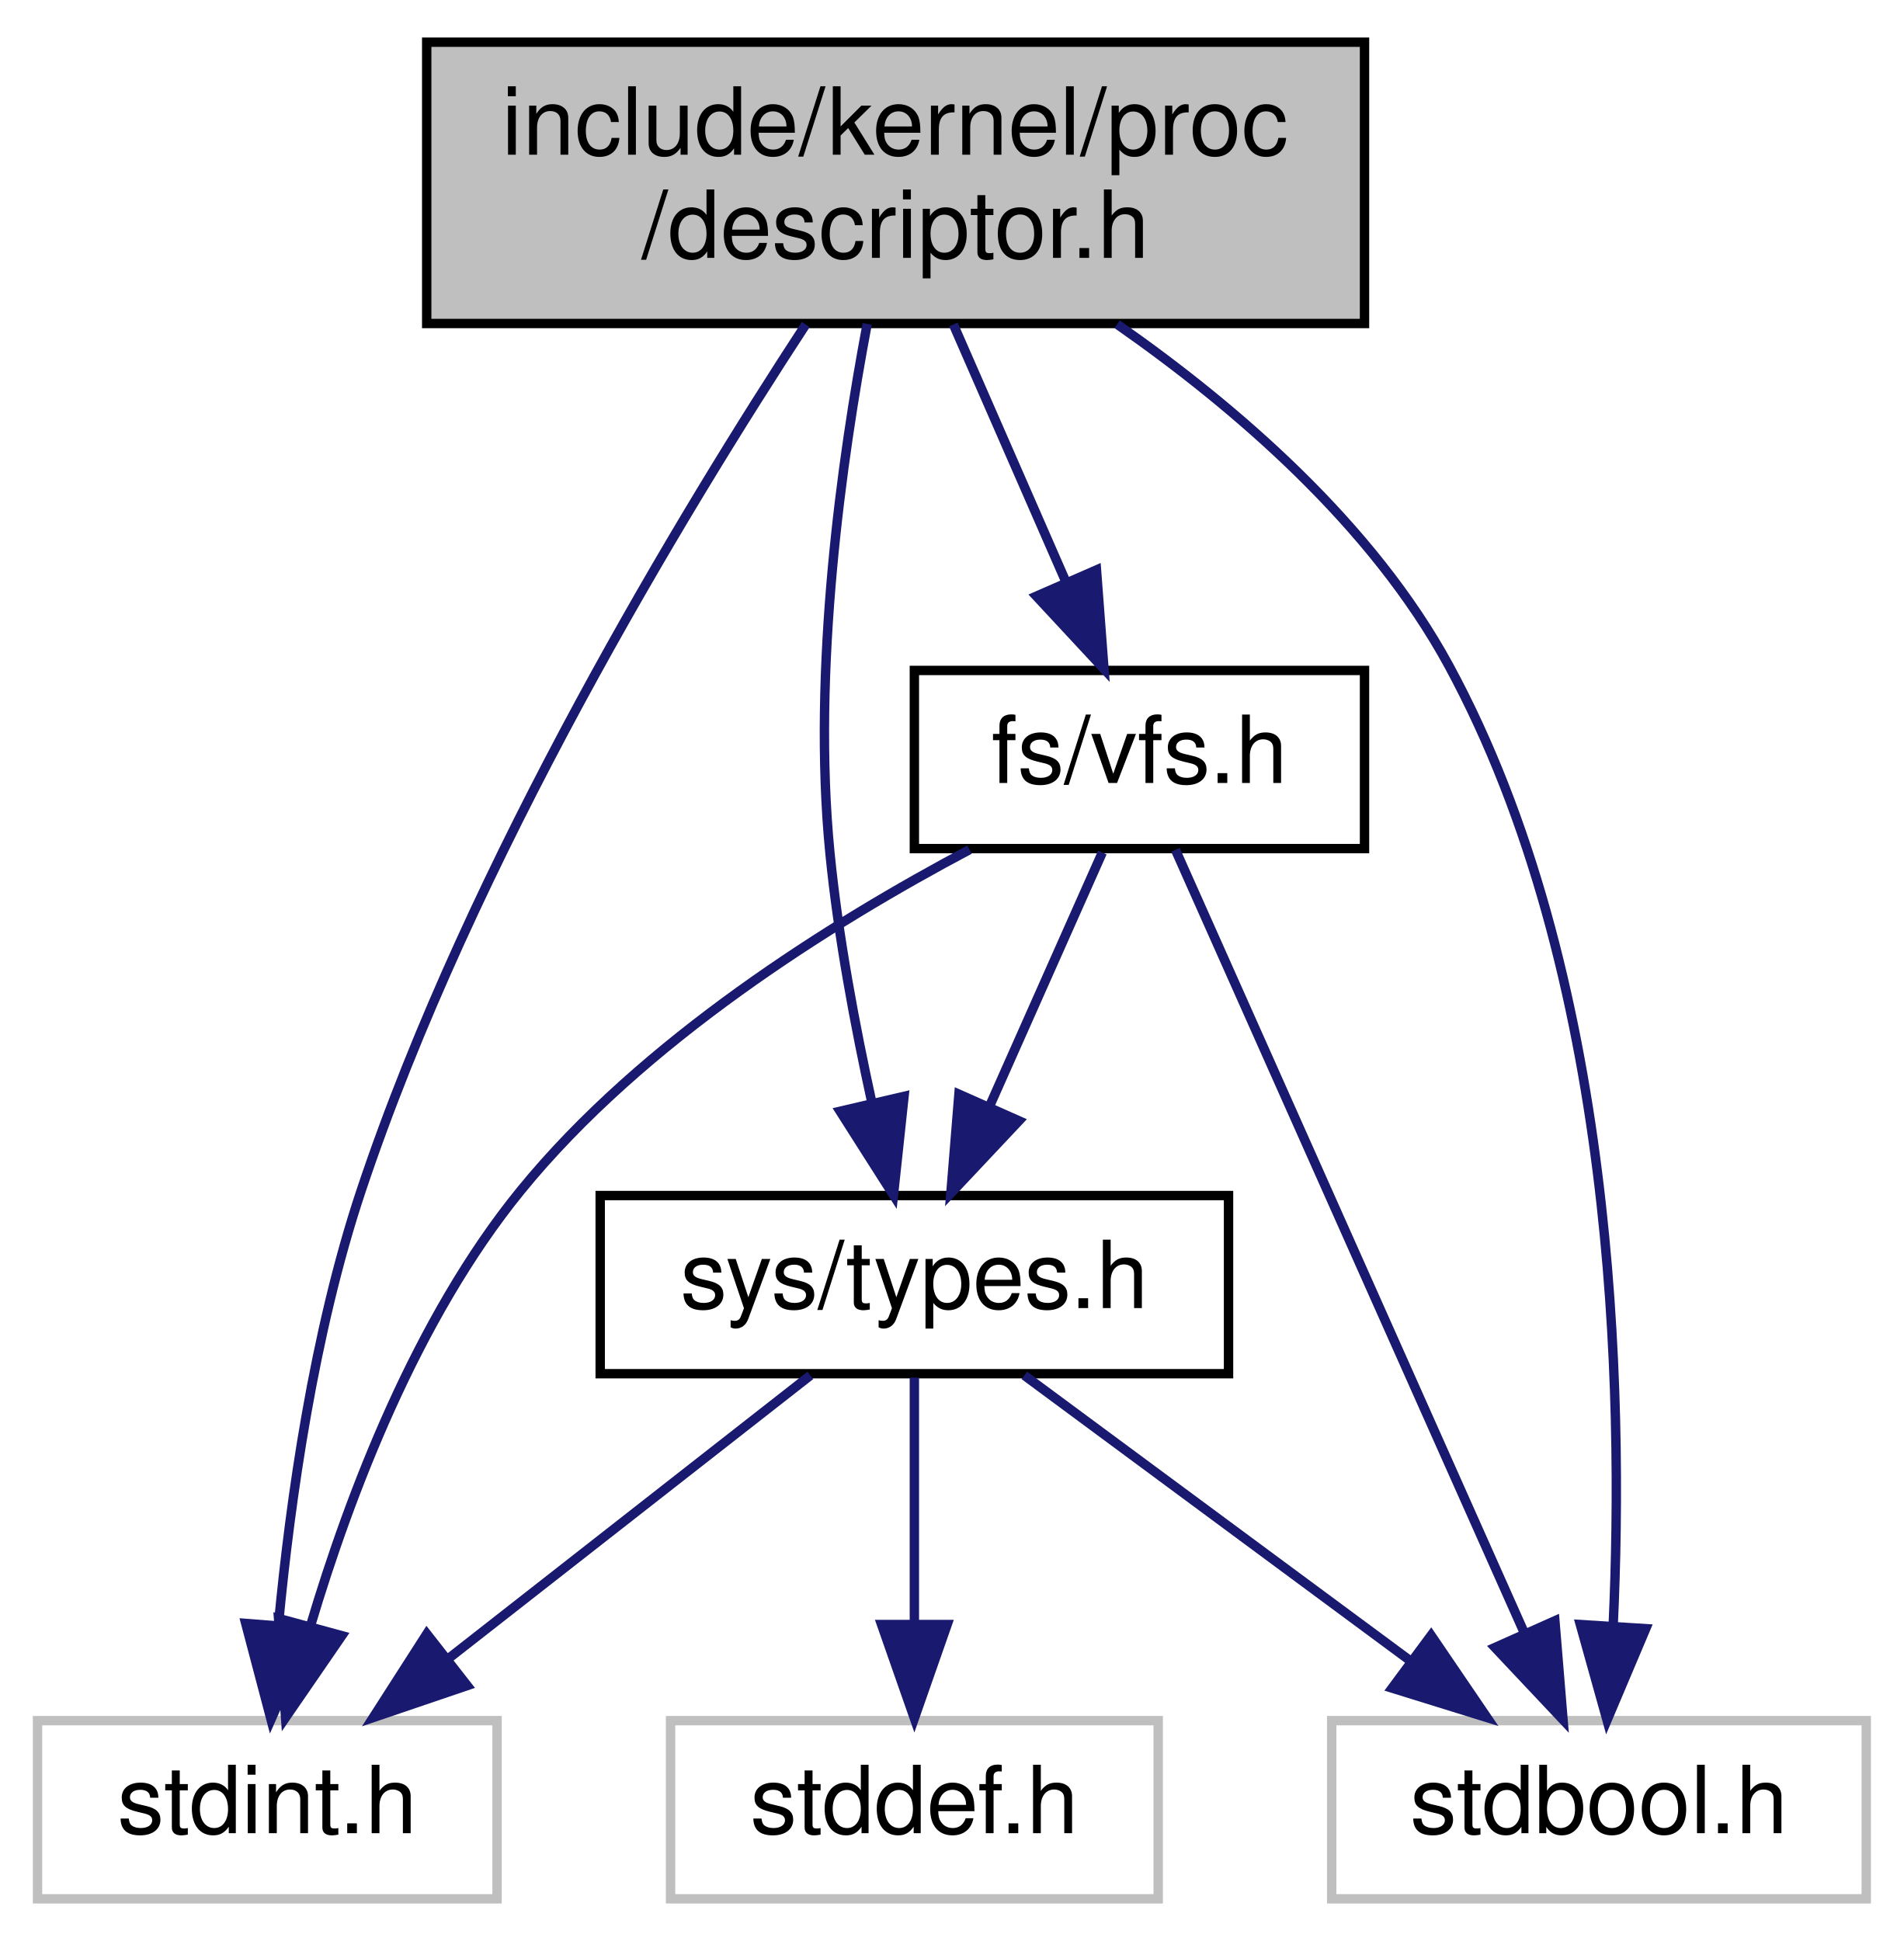
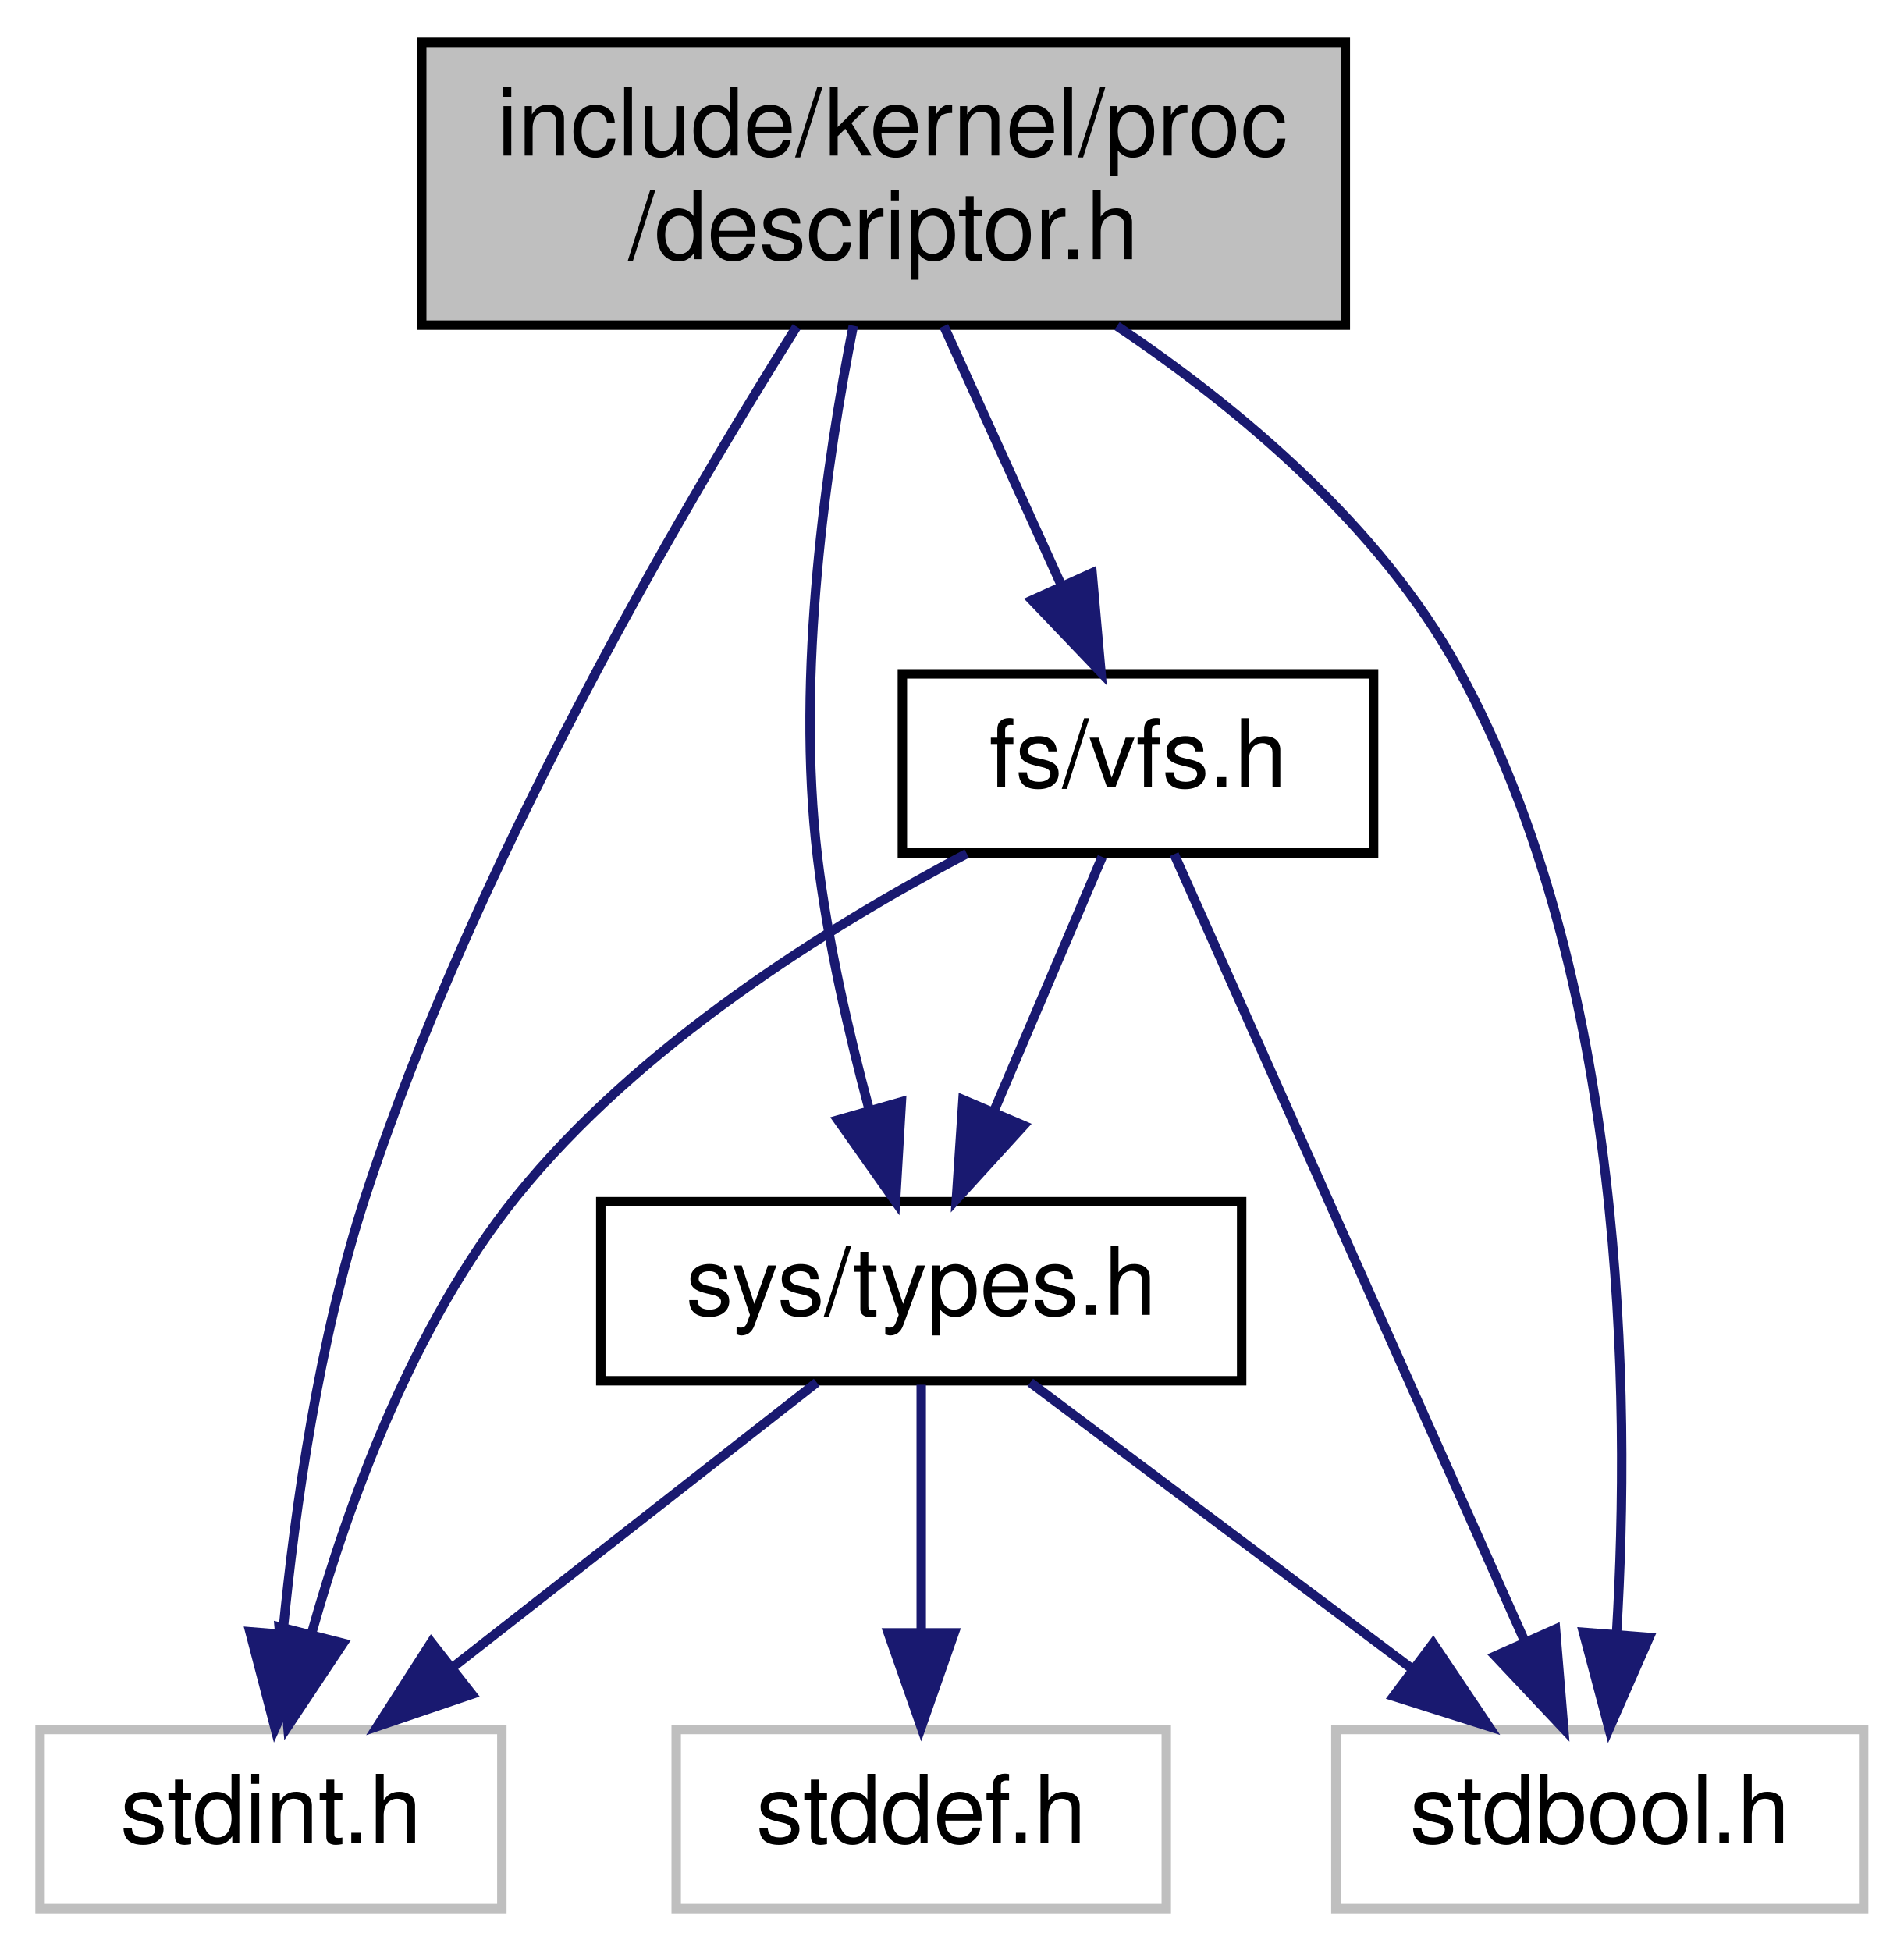
- <svg xmlns="http://www.w3.org/2000/svg" xmlns:xlink="http://www.w3.org/1999/xlink" width="203pt" height="207pt" viewBox="0.00 0.00 203.00 207.00">
+ <svg xmlns="http://www.w3.org/2000/svg" xmlns:xlink="http://www.w3.org/1999/xlink" width="202pt" height="207pt" viewBox="0.00 0.00 201.50 207.00">
  <g id="graph0" class="graph" transform="scale(1 1) rotate(0) translate(4 203)">
    <g id="node1" class="node">
      <g id="a_node1">
        <a xlink:title=" ">
-           <polygon fill="#bfbfbf" stroke="black" points="41.5,-168.5 41.5,-198.5 141.5,-198.5 141.5,-168.5 41.5,-168.5" />
-           <text text-anchor="start" x="49.5" y="-186.5" font-family="Helvetica,sans-Serif" font-size="10.00">include/kernel/proc</text>
-           <text text-anchor="middle" x="91.5" y="-175.5" font-family="Helvetica,sans-Serif" font-size="10.00">/descriptor.h</text>
+           <polygon fill="#bfbfbf" stroke="black" points="40.5,-168.5 40.5,-198.5 138.5,-198.5 138.5,-168.5 40.5,-168.5" />
+           <text text-anchor="start" x="48.5" y="-186.5" font-family="Helvetica,sans-Serif" font-size="10.00">include/kernel/proc</text>
+           <text text-anchor="middle" x="89.5" y="-175.5" font-family="Helvetica,sans-Serif" font-size="10.00">/descriptor.h</text>
        </a>
      </g>
    </g>
    <g id="node2" class="node">
      <g id="a_node2">
        <a xlink:href="vfs_8h.html" target="_top" xlink:title=" ">
-           <polygon fill="none" stroke="black" points="93.5,-112.5 93.5,-131.5 141.5,-131.5 141.5,-112.5 93.5,-112.5" />
-           <text text-anchor="middle" x="117.5" y="-119.5" font-family="Helvetica,sans-Serif" font-size="10.00">fs/vfs.h</text>
+           <polygon fill="none" stroke="black" points="91.5,-112.5 91.5,-131.5 141.5,-131.5 141.5,-112.5 91.5,-112.5" />
+           <text text-anchor="middle" x="116.5" y="-119.5" font-family="Helvetica,sans-Serif" font-size="10.00">fs/vfs.h</text>
        </a>
      </g>
    </g>
    <g id="edge1" class="edge">
-       <path fill="none" stroke="midnightblue" d="M97.66,-168.4C101.24,-160.2 105.8,-149.78 109.64,-140.99" />
-       <polygon fill="midnightblue" stroke="midnightblue" points="112.92,-142.22 113.72,-131.66 106.51,-139.42 112.92,-142.22" />
+       <path fill="none" stroke="midnightblue" d="M95.9,-168.4C99.62,-160.2 104.35,-149.78 108.33,-140.99" />
+       <polygon fill="midnightblue" stroke="midnightblue" points="111.63,-142.21 112.57,-131.66 105.25,-139.32 111.63,-142.21" />
    </g>
    <g id="node3" class="node">
      <g id="a_node3">
        <a xlink:title=" ">
-           <polygon fill="none" stroke="#bfbfbf" points="138,-0.5 138,-19.5 195,-19.5 195,-0.5 138,-0.5" />
-           <text text-anchor="middle" x="166.5" y="-7.5" font-family="Helvetica,sans-Serif" font-size="10.00">stdbool.h</text>
+           <polygon fill="none" stroke="#bfbfbf" points="137.5,-0.5 137.5,-19.5 193.5,-19.5 193.5,-0.5 137.5,-0.5" />
+           <text text-anchor="middle" x="165.5" y="-7.5" font-family="Helvetica,sans-Serif" font-size="10.00">stdbool.h</text>
        </a>
      </g>
    </g>
    <g id="edge8" class="edge">
-       <path fill="none" stroke="midnightblue" d="M115.12,-168.42C127.75,-159.6 142.33,-147.05 150.5,-132 168.21,-99.36 169.17,-54.71 168.02,-29.78" />
-       <polygon fill="midnightblue" stroke="midnightblue" points="171.49,-29.31 167.36,-19.55 164.51,-29.75 171.49,-29.31" />
+       <path fill="none" stroke="midnightblue" d="M114.27,-168.41C127.27,-159.66 142.17,-147.19 150.5,-132 168.33,-99.47 168.78,-54.77 167.29,-29.81" />
+       <polygon fill="midnightblue" stroke="midnightblue" points="170.75,-29.27 166.49,-19.57 163.77,-29.81 170.75,-29.27" />
    </g>
    <g id="node4" class="node">
      <g id="a_node4">
        <a xlink:title=" ">
          <polygon fill="none" stroke="#bfbfbf" points="0,-0.5 0,-19.5 49,-19.5 49,-0.5 0,-0.5" />
          <text text-anchor="middle" x="24.5" y="-7.5" font-family="Helvetica,sans-Serif" font-size="10.00">stdint.h</text>
        </a>
      </g>
    </g>
    <g id="edge9" class="edge">
-       <path fill="none" stroke="midnightblue" d="M81.92,-168.39C69,-148.64 46.25,-111.21 34.5,-76 29.47,-60.92 26.95,-43.02 25.7,-29.83" />
-       <polygon fill="midnightblue" stroke="midnightblue" points="29.18,-29.32 24.9,-19.63 22.2,-29.87 29.18,-29.32" />
+       <path fill="none" stroke="midnightblue" d="M80.28,-168.34C67.83,-148.53 45.9,-111.02 34.5,-76 29.58,-60.89 27.05,-42.99 25.77,-29.8" />
+       <polygon fill="midnightblue" stroke="midnightblue" points="29.24,-29.3 24.94,-19.62 22.27,-29.87 29.24,-29.3" />
    </g>
    <g id="node5" class="node">
      <g id="a_node5">
        <a xlink:href="types_8h.html" target="_top" xlink:title=" ">
-           <polygon fill="none" stroke="black" points="60,-56.5 60,-75.5 127,-75.5 127,-56.5 60,-56.5" />
+           <polygon fill="none" stroke="black" points="59.5,-56.5 59.5,-75.5 127.5,-75.5 127.5,-56.5 59.5,-56.5" />
          <text text-anchor="middle" x="93.5" y="-63.5" font-family="Helvetica,sans-Serif" font-size="10.00">sys/types.h</text>
        </a>
      </g>
    </g>
    <g id="edge10" class="edge">
-       <path fill="none" stroke="midnightblue" d="M88.47,-168.46C85.78,-154.23 82.56,-131.58 84.5,-112 85.37,-103.17 87.19,-93.51 88.97,-85.4" />
-       <polygon fill="midnightblue" stroke="midnightblue" points="92.4,-86.08 91.27,-75.55 85.58,-84.49 92.4,-86.08" />
+       <path fill="none" stroke="midnightblue" d="M86.29,-168.44C83.47,-154.19 80.15,-131.54 82.5,-112 83.57,-103.11 85.79,-93.43 87.96,-85.34" />
+       <polygon fill="midnightblue" stroke="midnightblue" points="91.39,-86.09 90.77,-75.51 84.66,-84.17 91.39,-86.09" />
    </g>
    <g id="edge2" class="edge">
-       <path fill="none" stroke="midnightblue" d="M121.34,-112.37C129.32,-94.46 147.83,-52.92 158.5,-28.95" />
-       <polygon fill="midnightblue" stroke="midnightblue" points="161.8,-30.15 162.67,-19.59 155.41,-27.3 161.8,-30.15" />
+       <path fill="none" stroke="midnightblue" d="M120.34,-112.37C128.32,-94.46 146.83,-52.92 157.5,-28.95" />
+       <polygon fill="midnightblue" stroke="midnightblue" points="160.8,-30.15 161.67,-19.59 154.41,-27.3 160.8,-30.15" />
    </g>
    <g id="edge3" class="edge">
-       <path fill="none" stroke="midnightblue" d="M99.38,-112.39C84.76,-104.64 64.54,-92.03 51.5,-76 40.42,-62.39 33.28,-43.59 29.14,-29.71" />
-       <polygon fill="midnightblue" stroke="midnightblue" points="32.45,-28.56 26.45,-19.83 25.7,-30.4 32.45,-28.56" />
+       <path fill="none" stroke="midnightblue" d="M98.33,-112.43C83.67,-104.71 63.44,-92.11 50.5,-76 39.57,-62.39 32.72,-43.59 28.82,-29.71" />
+       <polygon fill="midnightblue" stroke="midnightblue" points="32.16,-28.65 26.29,-19.83 25.37,-30.38 32.16,-28.65" />
    </g>
    <g id="edge4" class="edge">
-       <path fill="none" stroke="midnightblue" d="M113.54,-112.08C110.29,-104.77 105.58,-94.18 101.55,-85.1" />
-       <polygon fill="midnightblue" stroke="midnightblue" points="104.65,-83.47 97.39,-75.75 98.25,-86.31 104.65,-83.47" />
+       <path fill="none" stroke="midnightblue" d="M112.7,-112.08C109.59,-104.77 105.08,-94.18 101.21,-85.1" />
+       <polygon fill="midnightblue" stroke="midnightblue" points="104.37,-83.58 97.23,-75.75 97.93,-86.32 104.37,-83.58" />
    </g>
    <g id="edge5" class="edge">
-       <path fill="none" stroke="midnightblue" d="M105.23,-56.32C116.34,-48.11 133.24,-35.6 146.48,-25.81" />
-       <polygon fill="midnightblue" stroke="midnightblue" points="148.6,-28.59 154.56,-19.83 144.44,-22.97 148.6,-28.59" />
+       <path fill="none" stroke="midnightblue" d="M105.07,-56.32C115.92,-48.18 132.38,-35.84 145.38,-26.09" />
+       <polygon fill="midnightblue" stroke="midnightblue" points="147.82,-28.63 153.72,-19.83 143.62,-23.03 147.82,-28.63" />
    </g>
    <g id="edge7" class="edge">
      <path fill="none" stroke="midnightblue" d="M82.41,-56.32C72.01,-48.18 56.24,-35.84 43.78,-26.09" />
      <polygon fill="midnightblue" stroke="midnightblue" points="45.82,-23.24 35.79,-19.83 41.51,-28.75 45.82,-23.24" />
    </g>
    <g id="node6" class="node">
      <g id="a_node6">
        <a xlink:title=" ">
          <polygon fill="none" stroke="#bfbfbf" points="67.5,-0.5 67.5,-19.5 119.5,-19.5 119.5,-0.5 67.5,-0.5" />
          <text text-anchor="middle" x="93.5" y="-7.5" font-family="Helvetica,sans-Serif" font-size="10.00">stddef.h</text>
        </a>
      </g>
    </g>
    <g id="edge6" class="edge">
      <path fill="none" stroke="midnightblue" d="M93.5,-56.08C93.5,-49.01 93.5,-38.86 93.5,-29.99" />
      <polygon fill="midnightblue" stroke="midnightblue" points="97,-29.75 93.5,-19.75 90,-29.75 97,-29.75" />
    </g>
  </g>
</svg>
